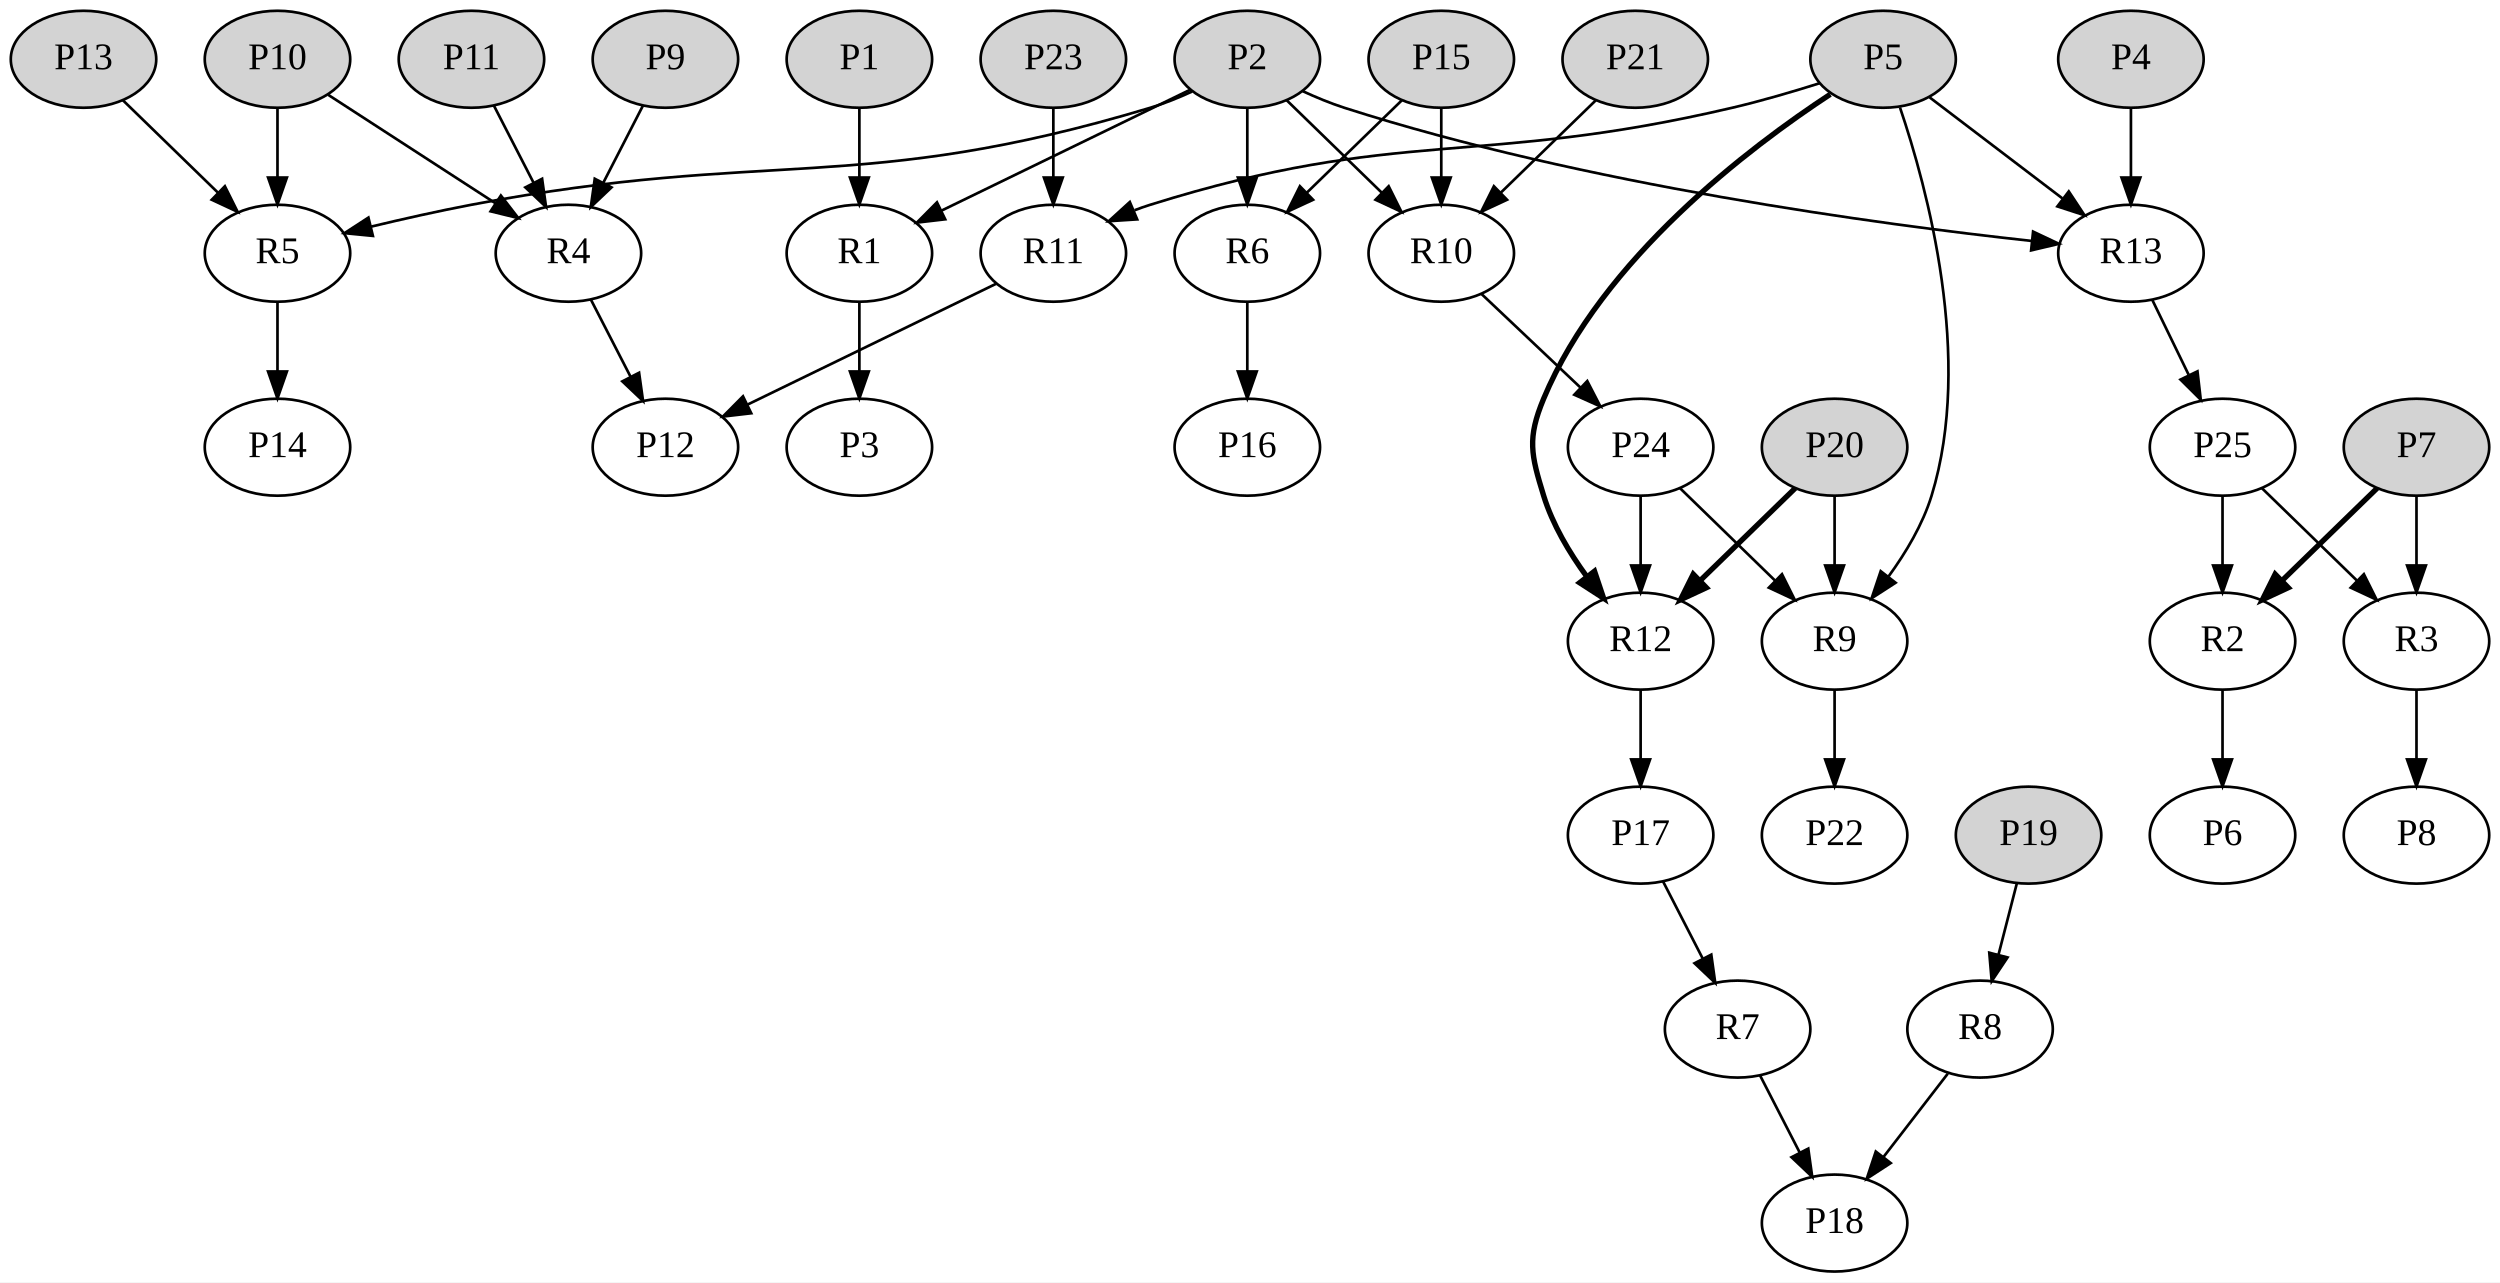
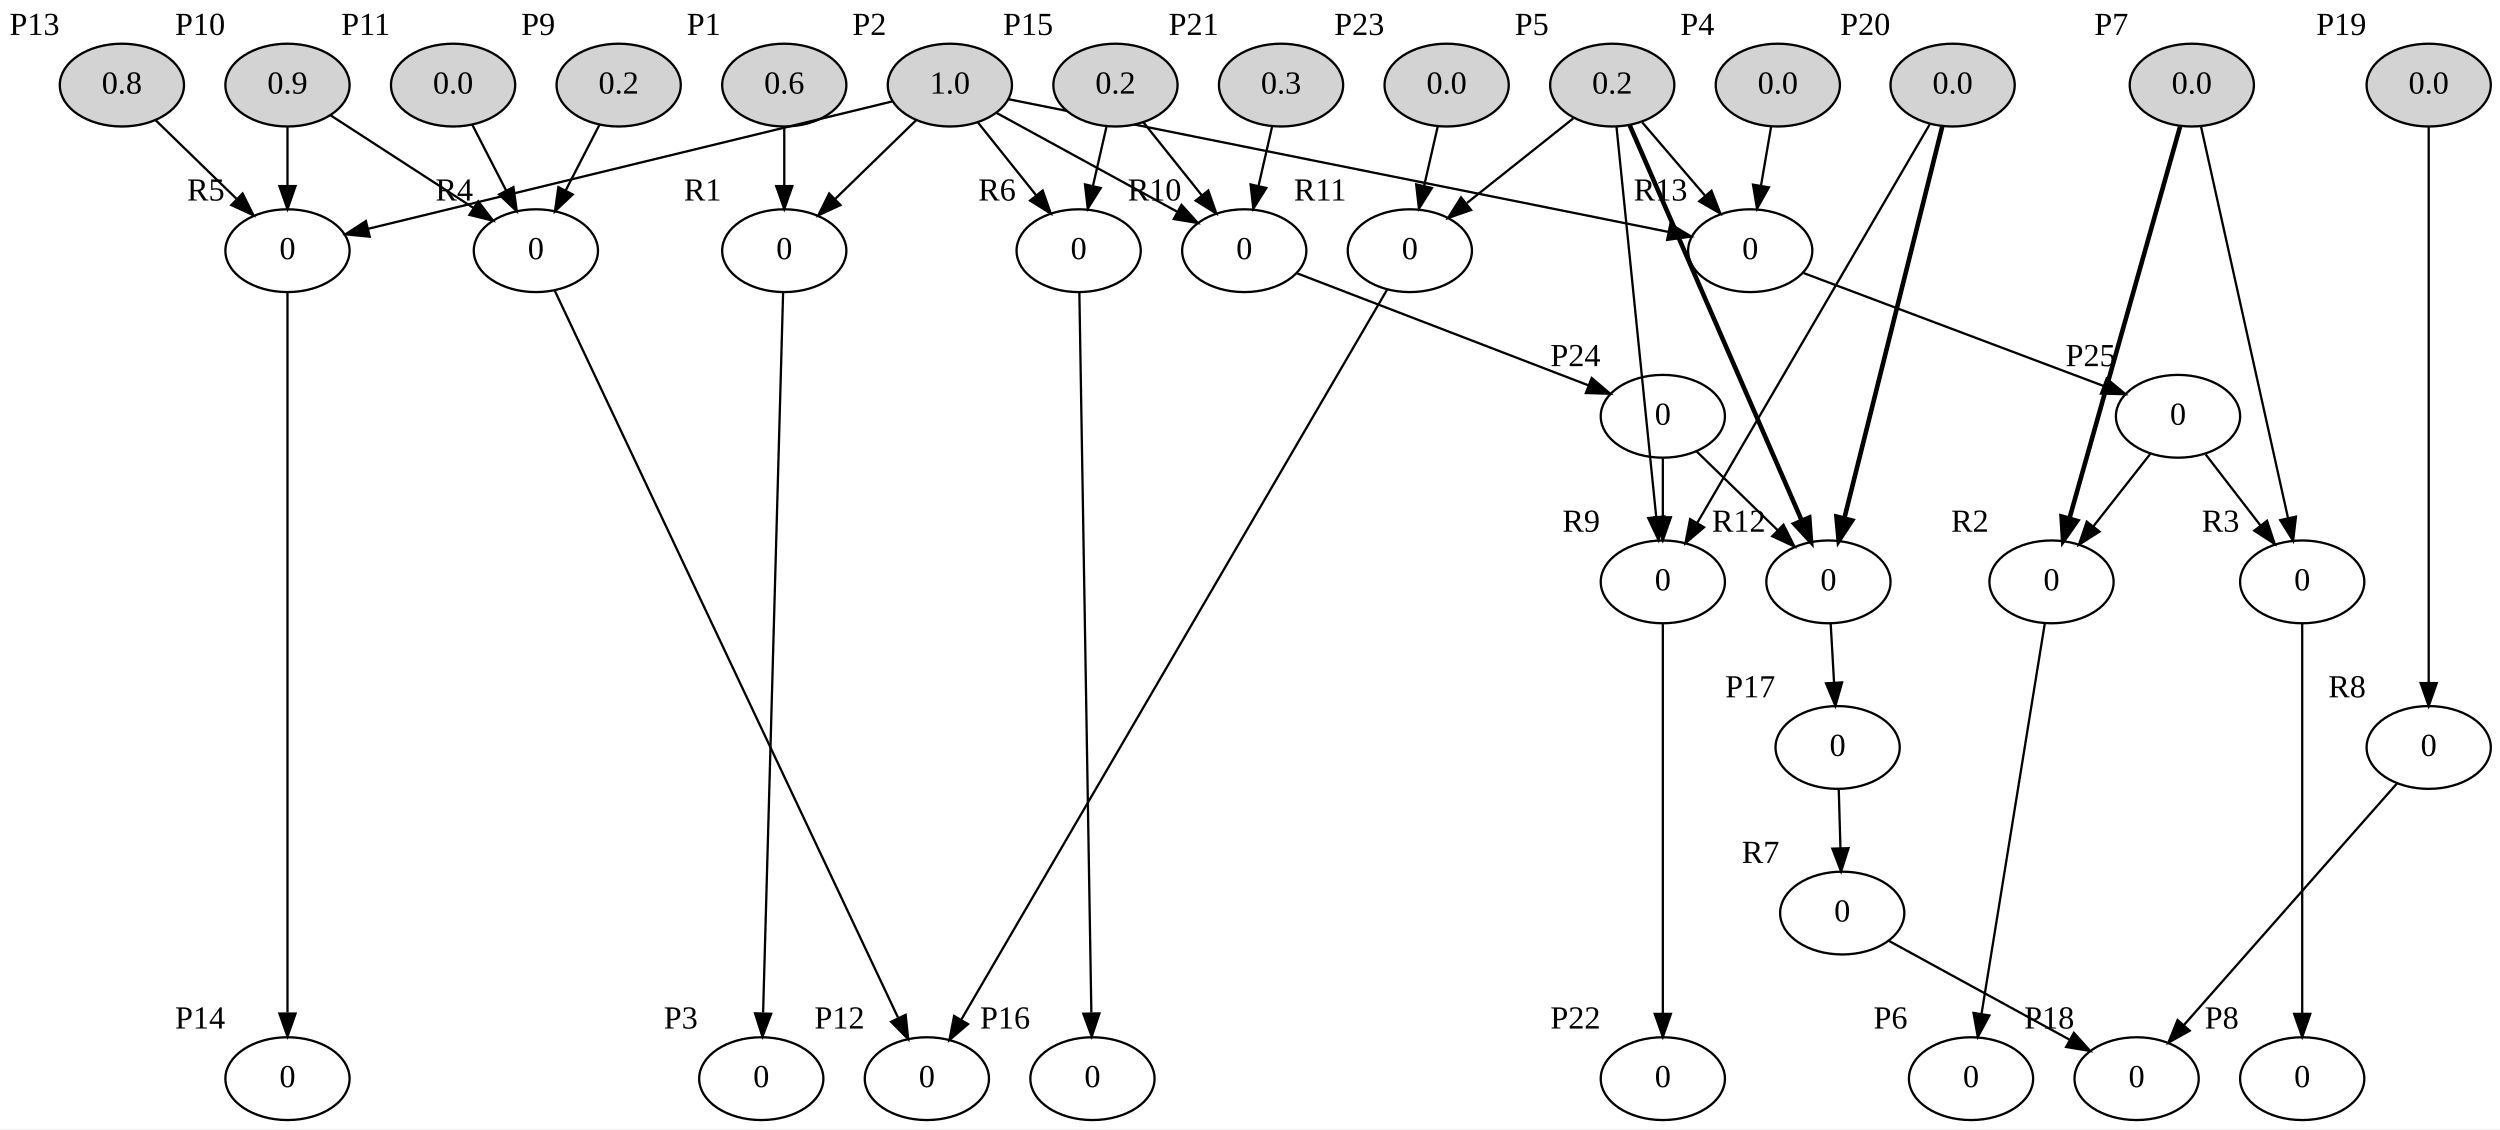
- <svg xmlns="http://www.w3.org/2000/svg" width="928pt" height="476pt" viewBox="0.00 0.00 928.00 476.00">
-   <g id="graph0" class="graph" transform="scale(1 1) rotate(0) translate(4 472)">
-     <polygon fill="white" stroke="transparent" points="-4,4 -4,-472 924,-472 924,4 -4,4" />
+ <svg xmlns="http://www.w3.org/2000/svg" width="1087pt" height="491pt" viewBox="0.00 0.00 1087.00 491.00">
+   <g id="graph0" class="graph" transform="scale(1 1) rotate(0) translate(4 487)">
+     <polygon fill="white" stroke="transparent" points="-4,4 -4,-487 1083,-487 1083,4 -4,4" />
    <g id="node1" class="node">
-       <ellipse fill="lightgray" stroke="black" cx="315" cy="-450" rx="27" ry="18" />
-       <text text-anchor="middle" x="315" y="-446.3" font-family="Times New Roman,serif" font-size="14.00">P1</text>
+       <ellipse fill="lightgray" stroke="black" cx="337" cy="-450" rx="27" ry="18" />
+       <text text-anchor="middle" x="337" y="-446.3" font-family="Times New Roman,serif" font-size="14.00">0.6</text>
+       <text text-anchor="middle" x="302" y="-471.8" font-family="Times New Roman,serif" font-size="14.00">P1</text>
    </g>
    <g id="node26" class="node">
-       <ellipse fill="none" stroke="black" cx="315" cy="-378" rx="27" ry="18" />
-       <text text-anchor="middle" x="315" y="-374.3" font-family="Times New Roman,serif" font-size="14.00">R1</text>
+       <ellipse fill="none" stroke="black" cx="337" cy="-378" rx="27" ry="18" />
+       <text text-anchor="middle" x="337" y="-374.3" font-family="Times New Roman,serif" font-size="14.00">0</text>
+       <text text-anchor="middle" x="301.5" y="-399.8" font-family="Times New Roman,serif" font-size="14.00">R1</text>
    </g>
    <g id="edge1" class="edge">
-       <path fill="none" stroke="black" d="M315,-431.7C315,-423.98 315,-414.71 315,-406.11" />
-       <polygon fill="black" stroke="black" points="318.5,-406.1 315,-396.1 311.5,-406.1 318.5,-406.1" />
+       <path fill="none" stroke="black" d="M337,-431.7C337,-423.98 337,-414.71 337,-406.11" />
+       <polygon fill="black" stroke="black" points="340.5,-406.1 337,-396.1 333.5,-406.1 340.5,-406.1" />
    </g>
    <g id="node2" class="node">
-       <ellipse fill="lightgray" stroke="black" cx="459" cy="-450" rx="27" ry="18" />
-       <text text-anchor="middle" x="459" y="-446.3" font-family="Times New Roman,serif" font-size="14.00">P2</text>
+       <ellipse fill="lightgray" stroke="black" cx="409" cy="-450" rx="27" ry="18" />
+       <text text-anchor="middle" x="409" y="-446.3" font-family="Times New Roman,serif" font-size="14.00">1.0</text>
+       <text text-anchor="middle" x="374" y="-471.8" font-family="Times New Roman,serif" font-size="14.00">P2</text>
    </g>
    <g id="edge3" class="edge">
-       <path fill="none" stroke="black" d="M437.75,-438.67C413.4,-426.83 373.28,-407.33 345.57,-393.86" />
-       <polygon fill="black" stroke="black" points="346.86,-390.6 336.33,-389.37 343.8,-396.89 346.86,-390.6" />
+       <path fill="none" stroke="black" d="M394.43,-434.83C384.25,-424.94 370.48,-411.55 358.97,-400.36" />
+       <polygon fill="black" stroke="black" points="361.41,-397.85 351.8,-393.38 356.53,-402.87 361.41,-397.85" />
    </g>
    <g id="node30" class="node">
-       <ellipse fill="none" stroke="black" cx="99" cy="-378" rx="27" ry="18" />
-       <text text-anchor="middle" x="99" y="-374.3" font-family="Times New Roman,serif" font-size="14.00">R5</text>
+       <ellipse fill="none" stroke="black" cx="121" cy="-378" rx="27" ry="18" />
+       <text text-anchor="middle" x="121" y="-374.3" font-family="Times New Roman,serif" font-size="14.00">0</text>
+       <text text-anchor="middle" x="85.5" y="-399.8" font-family="Times New Roman,serif" font-size="14.00">R5</text>
    </g>
    <g id="edge4" class="edge">
-       <path fill="none" stroke="black" d="M438.48,-438.02C433.52,-435.73 428.16,-433.55 423,-432 314.64,-399.48 282.17,-417.02 171,-396 158.8,-393.69 145.54,-390.7 133.77,-387.88" />
-       <polygon fill="black" stroke="black" points="134.42,-384.43 123.87,-385.46 132.76,-391.23 134.42,-384.43" />
+       <path fill="none" stroke="black" d="M383.95,-442.91C332.56,-430.42 215.14,-401.88 156.17,-387.55" />
+       <polygon fill="black" stroke="black" points="156.75,-384.09 146.2,-385.13 155.09,-390.89 156.75,-384.09" />
    </g>
    <g id="node31" class="node">
-       <ellipse fill="none" stroke="black" cx="459" cy="-378" rx="27" ry="18" />
-       <text text-anchor="middle" x="459" y="-374.3" font-family="Times New Roman,serif" font-size="14.00">R6</text>
+       <ellipse fill="none" stroke="black" cx="465" cy="-378" rx="27" ry="18" />
+       <text text-anchor="middle" x="465" y="-374.3" font-family="Times New Roman,serif" font-size="14.00">0</text>
+       <text text-anchor="middle" x="429.5" y="-399.8" font-family="Times New Roman,serif" font-size="14.00">R6</text>
    </g>
    <g id="edge5" class="edge">
-       <path fill="none" stroke="black" d="M459,-431.7C459,-423.98 459,-414.71 459,-406.11" />
-       <polygon fill="black" stroke="black" points="462.5,-406.1 459,-396.1 455.5,-406.1 462.5,-406.1" />
+       <path fill="none" stroke="black" d="M421.15,-433.81C428.56,-424.55 438.18,-412.52 446.52,-402.09" />
+       <polygon fill="black" stroke="black" points="449.36,-404.15 452.87,-394.16 443.89,-399.78 449.36,-404.15" />
    </g>
    <g id="node35" class="node">
-       <ellipse fill="none" stroke="black" cx="531" cy="-378" rx="27" ry="18" />
-       <text text-anchor="middle" x="531" y="-374.3" font-family="Times New Roman,serif" font-size="14.00">R10</text>
+       <ellipse fill="none" stroke="black" cx="537" cy="-378" rx="27" ry="18" />
+       <text text-anchor="middle" x="537" y="-374.3" font-family="Times New Roman,serif" font-size="14.00">0</text>
+       <text text-anchor="middle" x="498" y="-399.8" font-family="Times New Roman,serif" font-size="14.00">R10</text>
    </g>
    <g id="edge6" class="edge">
-       <path fill="none" stroke="black" d="M473.57,-434.83C483.75,-424.94 497.52,-411.55 509.03,-400.36" />
-       <polygon fill="black" stroke="black" points="511.47,-402.87 516.2,-393.38 506.59,-397.85 511.47,-402.87" />
+       <path fill="none" stroke="black" d="M429.28,-437.91C450.44,-426.34 483.81,-408.09 507.8,-394.97" />
+       <polygon fill="black" stroke="black" points="509.72,-397.91 516.81,-390.04 506.36,-391.77 509.72,-397.91" />
    </g>
    <g id="node38" class="node">
-       <ellipse fill="none" stroke="black" cx="787" cy="-378" rx="27" ry="18" />
-       <text text-anchor="middle" x="787" y="-374.3" font-family="Times New Roman,serif" font-size="14.00">R13</text>
+       <ellipse fill="none" stroke="black" cx="757" cy="-378" rx="27" ry="18" />
+       <text text-anchor="middle" x="757" y="-374.3" font-family="Times New Roman,serif" font-size="14.00">0</text>
+       <text text-anchor="middle" x="718" y="-399.8" font-family="Times New Roman,serif" font-size="14.00">R13</text>
    </g>
    <g id="edge7" class="edge">
-       <path fill="none" stroke="black" d="M479.56,-438.16C484.52,-435.87 489.87,-433.65 495,-432 584.19,-403.4 693.95,-388.69 750.09,-382.57" />
-       <polygon fill="black" stroke="black" points="750.68,-386.03 760.26,-381.49 749.95,-379.06 750.68,-386.03" />
+       <path fill="none" stroke="black" d="M434.59,-443.85C495.8,-431.54 650.81,-400.36 721.22,-386.2" />
+       <polygon fill="black" stroke="black" points="722.26,-389.56 731.37,-384.15 720.88,-382.7 722.26,-389.56" />
    </g>
    <g id="node3" class="node">
-       <ellipse fill="none" stroke="black" cx="315" cy="-306" rx="27" ry="18" />
-       <text text-anchor="middle" x="315" y="-302.3" font-family="Times New Roman,serif" font-size="14.00">P3</text>
+       <ellipse fill="none" stroke="black" cx="327" cy="-18" rx="27" ry="18" />
+       <text text-anchor="middle" x="327" y="-14.3" font-family="Times New Roman,serif" font-size="14.00">0</text>
+       <text text-anchor="middle" x="292" y="-39.8" font-family="Times New Roman,serif" font-size="14.00">P3</text>
    </g>
    <g id="node4" class="node">
-       <ellipse fill="lightgray" stroke="black" cx="787" cy="-450" rx="27" ry="18" />
-       <text text-anchor="middle" x="787" y="-446.3" font-family="Times New Roman,serif" font-size="14.00">P4</text>
+       <ellipse fill="lightgray" stroke="black" cx="769" cy="-450" rx="27" ry="18" />
+       <text text-anchor="middle" x="769" y="-446.3" font-family="Times New Roman,serif" font-size="14.00">0.0</text>
+       <text text-anchor="middle" x="734" y="-471.8" font-family="Times New Roman,serif" font-size="14.00">P4</text>
    </g>
    <g id="edge43" class="edge">
-       <path fill="none" stroke="black" d="M787,-431.7C787,-423.98 787,-414.71 787,-406.11" />
-       <polygon fill="black" stroke="black" points="790.5,-406.1 787,-396.1 783.5,-406.1 790.5,-406.1" />
+       <path fill="none" stroke="black" d="M766.1,-432.05C764.77,-424.35 763.18,-415.03 761.69,-406.36" />
+       <polygon fill="black" stroke="black" points="765.1,-405.54 759.96,-396.28 758.2,-406.72 765.1,-405.54" />
    </g>
    <g id="node5" class="node">
-       <ellipse fill="lightgray" stroke="black" cx="695" cy="-450" rx="27" ry="18" />
-       <text text-anchor="middle" x="695" y="-446.3" font-family="Times New Roman,serif" font-size="14.00">P5</text>
+       <ellipse fill="lightgray" stroke="black" cx="697" cy="-450" rx="27" ry="18" />
+       <text text-anchor="middle" x="697" y="-446.3" font-family="Times New Roman,serif" font-size="14.00">0.2</text>
+       <text text-anchor="middle" x="662" y="-471.8" font-family="Times New Roman,serif" font-size="14.00">P5</text>
    </g>
    <g id="node34" class="node">
-       <ellipse fill="none" stroke="black" cx="677" cy="-234" rx="27" ry="18" />
-       <text text-anchor="middle" x="677" y="-230.3" font-family="Times New Roman,serif" font-size="14.00">R9</text>
+       <ellipse fill="none" stroke="black" cx="719" cy="-234" rx="27" ry="18" />
+       <text text-anchor="middle" x="719" y="-230.3" font-family="Times New Roman,serif" font-size="14.00">0</text>
+       <text text-anchor="middle" x="683.5" y="-255.8" font-family="Times New Roman,serif" font-size="14.00">R9</text>
    </g>
    <g id="edge28" class="edge">
-       <path fill="none" stroke="black" d="M701.26,-432.13C711.37,-402.35 728.62,-338.81 713,-288 709.71,-277.31 703.46,-266.85 697.07,-258.08" />
-       <polygon fill="black" stroke="black" points="699.65,-255.69 690.75,-249.93 694.12,-259.98 699.65,-255.69" />
+       <path fill="none" stroke="black" d="M698.84,-431.96C702.67,-394.31 711.55,-307.19 716.14,-262.12" />
+       <polygon fill="black" stroke="black" points="719.62,-262.45 717.15,-252.15 712.66,-261.74 719.62,-262.45" />
    </g>
    <g id="node36" class="node">
-       <ellipse fill="none" stroke="black" cx="387" cy="-378" rx="27" ry="18" />
-       <text text-anchor="middle" x="387" y="-374.3" font-family="Times New Roman,serif" font-size="14.00">R11</text>
+       <ellipse fill="none" stroke="black" cx="609" cy="-378" rx="27" ry="18" />
+       <text text-anchor="middle" x="609" y="-374.3" font-family="Times New Roman,serif" font-size="14.00">0</text>
+       <text text-anchor="middle" x="570" y="-399.8" font-family="Times New Roman,serif" font-size="14.00">R11</text>
    </g>
    <g id="edge29" class="edge">
-       <path fill="none" stroke="black" d="M671.48,-441.12C661.54,-437.98 649.78,-434.52 639,-432 544.24,-409.82 515.89,-425.06 423,-396 421.07,-395.4 419.11,-394.71 417.16,-393.96" />
-       <polygon fill="black" stroke="black" points="418.12,-390.57 407.55,-389.89 415.39,-397.02 418.12,-390.57" />
+       <path fill="none" stroke="black" d="M680.03,-435.5C666.92,-425.08 648.59,-410.49 633.83,-398.75" />
+       <polygon fill="black" stroke="black" points="635.62,-395.7 625.62,-392.22 631.26,-401.18 635.62,-395.7" />
    </g>
    <g id="node37" class="node">
-       <ellipse fill="none" stroke="black" cx="605" cy="-234" rx="27" ry="18" />
-       <text text-anchor="middle" x="605" y="-230.3" font-family="Times New Roman,serif" font-size="14.00">R12</text>
+       <ellipse fill="none" stroke="black" cx="791" cy="-234" rx="27" ry="18" />
+       <text text-anchor="middle" x="791" y="-230.3" font-family="Times New Roman,serif" font-size="14.00">0</text>
+       <text text-anchor="middle" x="752" y="-255.8" font-family="Times New Roman,serif" font-size="14.00">R12</text>
    </g>
    <g id="edge30" class="edge">
-       <path fill="none" stroke="black" stroke-width="2" d="M675.4,-437C645.75,-417.56 590.68,-376.05 569,-324 562.85,-309.23 564.3,-303.29 569,-288 572.29,-277.31 578.54,-266.85 584.93,-258.08" />
-       <polygon fill="black" stroke="black" stroke-width="2" points="587.88,-259.98 591.25,-249.93 582.35,-255.69 587.88,-259.98" />
+       <path fill="none" stroke="black" stroke-width="2" d="M704.53,-432.69C720.9,-395.09 759.78,-305.73 779.34,-260.79" />
+       <polygon fill="black" stroke="black" stroke-width="2" points="782.65,-261.96 783.43,-251.39 776.23,-259.17 782.65,-261.96" />
    </g>
    <g id="edge31" class="edge">
-       <path fill="none" stroke="black" d="M712.3,-435.83C726.18,-425.27 745.86,-410.3 761.54,-398.37" />
-       <polygon fill="black" stroke="black" points="763.93,-400.95 769.77,-392.11 759.7,-395.38 763.93,-400.95" />
+       <path fill="none" stroke="black" d="M710.02,-433.81C718.04,-424.45 728.47,-412.28 737.47,-401.79" />
+       <polygon fill="black" stroke="black" points="740.16,-404.03 744.01,-394.16 734.84,-399.47 740.16,-404.03" />
    </g>
    <g id="node6" class="node">
-       <ellipse fill="none" stroke="black" cx="821" cy="-162" rx="27" ry="18" />
-       <text text-anchor="middle" x="821" y="-158.3" font-family="Times New Roman,serif" font-size="14.00">P6</text>
+       <ellipse fill="none" stroke="black" cx="853" cy="-18" rx="27" ry="18" />
+       <text text-anchor="middle" x="853" y="-14.3" font-family="Times New Roman,serif" font-size="14.00">0</text>
+       <text text-anchor="middle" x="818" y="-39.8" font-family="Times New Roman,serif" font-size="14.00">P6</text>
    </g>
    <g id="node7" class="node">
-       <ellipse fill="lightgray" stroke="black" cx="893" cy="-306" rx="27" ry="18" />
-       <text text-anchor="middle" x="893" y="-302.3" font-family="Times New Roman,serif" font-size="14.00">P7</text>
+       <ellipse fill="lightgray" stroke="black" cx="949" cy="-450" rx="27" ry="18" />
+       <text text-anchor="middle" x="949" y="-446.3" font-family="Times New Roman,serif" font-size="14.00">0.0</text>
+       <text text-anchor="middle" x="914" y="-471.8" font-family="Times New Roman,serif" font-size="14.00">P7</text>
    </g>
    <g id="node27" class="node">
-       <ellipse fill="none" stroke="black" cx="821" cy="-234" rx="27" ry="18" />
-       <text text-anchor="middle" x="821" y="-230.3" font-family="Times New Roman,serif" font-size="14.00">R2</text>
+       <ellipse fill="none" stroke="black" cx="888" cy="-234" rx="27" ry="18" />
+       <text text-anchor="middle" x="888" y="-230.3" font-family="Times New Roman,serif" font-size="14.00">0</text>
+       <text text-anchor="middle" x="852.5" y="-255.8" font-family="Times New Roman,serif" font-size="14.00">R2</text>
    </g>
    <g id="edge11" class="edge">
-       <path fill="none" stroke="black" stroke-width="2" d="M878.43,-290.83C868.25,-280.94 854.48,-267.55 842.97,-256.36" />
-       <polygon fill="black" stroke="black" stroke-width="2" points="845.41,-253.85 835.8,-249.38 840.53,-258.87 845.41,-253.85" />
+       <path fill="none" stroke="black" stroke-width="2" d="M943.9,-431.96C933.22,-394.14 908.44,-306.38 895.77,-261.5" />
+       <polygon fill="black" stroke="black" stroke-width="2" points="899.12,-260.51 893.04,-251.84 892.39,-262.42 899.12,-260.51" />
    </g>
    <g id="node28" class="node">
-       <ellipse fill="none" stroke="black" cx="893" cy="-234" rx="27" ry="18" />
-       <text text-anchor="middle" x="893" y="-230.3" font-family="Times New Roman,serif" font-size="14.00">R3</text>
+       <ellipse fill="none" stroke="black" cx="997" cy="-234" rx="27" ry="18" />
+       <text text-anchor="middle" x="997" y="-230.3" font-family="Times New Roman,serif" font-size="14.00">0</text>
+       <text text-anchor="middle" x="961.5" y="-255.8" font-family="Times New Roman,serif" font-size="14.00">R3</text>
    </g>
    <g id="edge12" class="edge">
-       <path fill="none" stroke="black" d="M893,-287.7C893,-279.98 893,-270.71 893,-262.11" />
-       <polygon fill="black" stroke="black" points="896.5,-262.1 893,-252.1 889.5,-262.1 896.5,-262.1" />
+       <path fill="none" stroke="black" d="M953.01,-431.96C961.4,-394.22 980.83,-306.75 990.82,-261.79" />
+       <polygon fill="black" stroke="black" points="994.28,-262.36 993.04,-251.84 987.45,-260.84 994.28,-262.36" />
    </g>
    <g id="node8" class="node">
-       <ellipse fill="none" stroke="black" cx="893" cy="-162" rx="27" ry="18" />
-       <text text-anchor="middle" x="893" y="-158.3" font-family="Times New Roman,serif" font-size="14.00">P8</text>
+       <ellipse fill="none" stroke="black" cx="997" cy="-18" rx="27" ry="18" />
+       <text text-anchor="middle" x="997" y="-14.3" font-family="Times New Roman,serif" font-size="14.00">0</text>
+       <text text-anchor="middle" x="962" y="-39.8" font-family="Times New Roman,serif" font-size="14.00">P8</text>
    </g>
    <g id="node9" class="node">
-       <ellipse fill="lightgray" stroke="black" cx="243" cy="-450" rx="27" ry="18" />
-       <text text-anchor="middle" x="243" y="-446.3" font-family="Times New Roman,serif" font-size="14.00">P9</text>
+       <ellipse fill="lightgray" stroke="black" cx="265" cy="-450" rx="27" ry="18" />
+       <text text-anchor="middle" x="265" y="-446.3" font-family="Times New Roman,serif" font-size="14.00">0.2</text>
+       <text text-anchor="middle" x="230" y="-471.8" font-family="Times New Roman,serif" font-size="14.00">P9</text>
    </g>
    <g id="node29" class="node">
-       <ellipse fill="none" stroke="black" cx="207" cy="-378" rx="27" ry="18" />
-       <text text-anchor="middle" x="207" y="-374.3" font-family="Times New Roman,serif" font-size="14.00">R4</text>
+       <ellipse fill="none" stroke="black" cx="229" cy="-378" rx="27" ry="18" />
+       <text text-anchor="middle" x="229" y="-374.3" font-family="Times New Roman,serif" font-size="14.00">0</text>
+       <text text-anchor="middle" x="193.5" y="-399.8" font-family="Times New Roman,serif" font-size="14.00">R4</text>
    </g>
    <g id="edge18" class="edge">
-       <path fill="none" stroke="black" d="M234.65,-432.76C230.29,-424.28 224.85,-413.71 219.96,-404.2" />
-       <polygon fill="black" stroke="black" points="222.99,-402.44 215.3,-395.15 216.77,-405.64 222.99,-402.44" />
+       <path fill="none" stroke="black" d="M256.65,-432.76C252.29,-424.28 246.85,-413.71 241.96,-404.2" />
+       <polygon fill="black" stroke="black" points="244.99,-402.44 237.3,-395.15 238.77,-405.64 244.99,-402.44" />
    </g>
    <g id="node10" class="node">
-       <ellipse fill="lightgray" stroke="black" cx="99" cy="-450" rx="27" ry="18" />
-       <text text-anchor="middle" x="99" y="-446.3" font-family="Times New Roman,serif" font-size="14.00">P10</text>
+       <ellipse fill="lightgray" stroke="black" cx="121" cy="-450" rx="27" ry="18" />
+       <text text-anchor="middle" x="121" y="-446.3" font-family="Times New Roman,serif" font-size="14.00">0.9</text>
+       <text text-anchor="middle" x="83" y="-471.8" font-family="Times New Roman,serif" font-size="14.00">P10</text>
    </g>
    <g id="edge14" class="edge">
-       <path fill="none" stroke="black" d="M117.81,-436.81C135,-425.67 160.62,-409.06 179.99,-396.5" />
-       <polygon fill="black" stroke="black" points="181.92,-399.43 188.4,-391.05 178.11,-393.56 181.92,-399.43" />
+       <path fill="none" stroke="black" d="M139.81,-436.81C157,-425.67 182.62,-409.06 201.99,-396.5" />
+       <polygon fill="black" stroke="black" points="203.92,-399.43 210.4,-391.05 200.11,-393.56 203.92,-399.43" />
    </g>
    <g id="edge15" class="edge">
-       <path fill="none" stroke="black" d="M99,-431.7C99,-423.98 99,-414.71 99,-406.11" />
-       <polygon fill="black" stroke="black" points="102.5,-406.1 99,-396.1 95.5,-406.1 102.5,-406.1" />
+       <path fill="none" stroke="black" d="M121,-431.7C121,-423.98 121,-414.71 121,-406.11" />
+       <polygon fill="black" stroke="black" points="124.5,-406.1 121,-396.1 117.5,-406.1 124.5,-406.1" />
    </g>
    <g id="node11" class="node">
-       <ellipse fill="lightgray" stroke="black" cx="171" cy="-450" rx="27" ry="18" />
-       <text text-anchor="middle" x="171" y="-446.3" font-family="Times New Roman,serif" font-size="14.00">P11</text>
+       <ellipse fill="lightgray" stroke="black" cx="193" cy="-450" rx="27" ry="18" />
+       <text text-anchor="middle" x="193" y="-446.3" font-family="Times New Roman,serif" font-size="14.00">0.0</text>
+       <text text-anchor="middle" x="155" y="-471.8" font-family="Times New Roman,serif" font-size="14.00">P11</text>
    </g>
    <g id="edge17" class="edge">
-       <path fill="none" stroke="black" d="M179.35,-432.76C183.71,-424.28 189.15,-413.71 194.04,-404.2" />
-       <polygon fill="black" stroke="black" points="197.23,-405.64 198.7,-395.15 191.01,-402.44 197.23,-405.64" />
+       <path fill="none" stroke="black" d="M201.35,-432.76C205.71,-424.28 211.15,-413.71 216.04,-404.2" />
+       <polygon fill="black" stroke="black" points="219.23,-405.64 220.7,-395.15 213.01,-402.44 219.23,-405.64" />
    </g>
    <g id="node12" class="node">
-       <ellipse fill="none" stroke="black" cx="243" cy="-306" rx="27" ry="18" />
-       <text text-anchor="middle" x="243" y="-302.3" font-family="Times New Roman,serif" font-size="14.00">P12</text>
+       <ellipse fill="none" stroke="black" cx="399" cy="-18" rx="27" ry="18" />
+       <text text-anchor="middle" x="399" y="-14.3" font-family="Times New Roman,serif" font-size="14.00">0</text>
+       <text text-anchor="middle" x="361" y="-39.8" font-family="Times New Roman,serif" font-size="14.00">P12</text>
    </g>
    <g id="node13" class="node">
-       <ellipse fill="lightgray" stroke="black" cx="27" cy="-450" rx="27" ry="18" />
-       <text text-anchor="middle" x="27" y="-446.3" font-family="Times New Roman,serif" font-size="14.00">P13</text>
+       <ellipse fill="lightgray" stroke="black" cx="49" cy="-450" rx="27" ry="18" />
+       <text text-anchor="middle" x="49" y="-446.3" font-family="Times New Roman,serif" font-size="14.00">0.8</text>
+       <text text-anchor="middle" x="11" y="-471.8" font-family="Times New Roman,serif" font-size="14.00">P13</text>
    </g>
    <g id="edge19" class="edge">
-       <path fill="none" stroke="black" d="M41.57,-434.83C51.75,-424.94 65.52,-411.55 77.03,-400.36" />
-       <polygon fill="black" stroke="black" points="79.47,-402.87 84.2,-393.38 74.59,-397.85 79.47,-402.87" />
+       <path fill="none" stroke="black" d="M63.57,-434.83C73.75,-424.94 87.52,-411.55 99.03,-400.36" />
+       <polygon fill="black" stroke="black" points="101.47,-402.87 106.2,-393.38 96.59,-397.85 101.47,-402.87" />
    </g>
    <g id="node14" class="node">
-       <ellipse fill="none" stroke="black" cx="99" cy="-306" rx="27" ry="18" />
-       <text text-anchor="middle" x="99" y="-302.3" font-family="Times New Roman,serif" font-size="14.00">P14</text>
+       <ellipse fill="none" stroke="black" cx="121" cy="-18" rx="27" ry="18" />
+       <text text-anchor="middle" x="121" y="-14.3" font-family="Times New Roman,serif" font-size="14.00">0</text>
+       <text text-anchor="middle" x="83" y="-39.8" font-family="Times New Roman,serif" font-size="14.00">P14</text>
    </g>
    <g id="node15" class="node">
-       <ellipse fill="lightgray" stroke="black" cx="531" cy="-450" rx="27" ry="18" />
-       <text text-anchor="middle" x="531" y="-446.3" font-family="Times New Roman,serif" font-size="14.00">P15</text>
+       <ellipse fill="lightgray" stroke="black" cx="481" cy="-450" rx="27" ry="18" />
+       <text text-anchor="middle" x="481" y="-446.3" font-family="Times New Roman,serif" font-size="14.00">0.2</text>
+       <text text-anchor="middle" x="443" y="-471.8" font-family="Times New Roman,serif" font-size="14.00">P15</text>
    </g>
    <g id="edge22" class="edge">
-       <path fill="none" stroke="black" d="M516.43,-434.83C506.25,-424.94 492.48,-411.55 480.97,-400.36" />
-       <polygon fill="black" stroke="black" points="483.41,-397.85 473.8,-393.38 478.53,-402.87 483.41,-397.85" />
+       <path fill="none" stroke="black" d="M477.13,-432.05C475.35,-424.26 473.19,-414.82 471.19,-406.08" />
+       <polygon fill="black" stroke="black" points="474.59,-405.24 468.95,-396.28 467.76,-406.8 474.59,-405.24" />
    </g>
    <g id="edge23" class="edge">
-       <path fill="none" stroke="black" d="M531,-431.7C531,-423.98 531,-414.71 531,-406.11" />
-       <polygon fill="black" stroke="black" points="534.5,-406.1 531,-396.1 527.5,-406.1 534.5,-406.1" />
+       <path fill="none" stroke="black" d="M493.15,-433.81C500.56,-424.55 510.18,-412.52 518.52,-402.09" />
+       <polygon fill="black" stroke="black" points="521.36,-404.15 524.87,-394.16 515.89,-399.78 521.36,-404.15" />
    </g>
    <g id="node16" class="node">
-       <ellipse fill="none" stroke="black" cx="459" cy="-306" rx="27" ry="18" />
-       <text text-anchor="middle" x="459" y="-302.3" font-family="Times New Roman,serif" font-size="14.00">P16</text>
+       <ellipse fill="none" stroke="black" cx="471" cy="-18" rx="27" ry="18" />
+       <text text-anchor="middle" x="471" y="-14.3" font-family="Times New Roman,serif" font-size="14.00">0</text>
+       <text text-anchor="middle" x="433" y="-39.8" font-family="Times New Roman,serif" font-size="14.00">P16</text>
    </g>
    <g id="node17" class="node">
-       <ellipse fill="none" stroke="black" cx="605" cy="-162" rx="27" ry="18" />
-       <text text-anchor="middle" x="605" y="-158.3" font-family="Times New Roman,serif" font-size="14.00">P17</text>
+       <ellipse fill="none" stroke="black" cx="795" cy="-162" rx="27" ry="18" />
+       <text text-anchor="middle" x="795" y="-158.3" font-family="Times New Roman,serif" font-size="14.00">0</text>
+       <text text-anchor="middle" x="757" y="-183.8" font-family="Times New Roman,serif" font-size="14.00">P17</text>
    </g>
    <g id="node32" class="node">
-       <ellipse fill="none" stroke="black" cx="641" cy="-90" rx="27" ry="18" />
-       <text text-anchor="middle" x="641" y="-86.3" font-family="Times New Roman,serif" font-size="14.00">R7</text>
+       <ellipse fill="none" stroke="black" cx="797" cy="-90" rx="27" ry="18" />
+       <text text-anchor="middle" x="797" y="-86.3" font-family="Times New Roman,serif" font-size="14.00">0</text>
+       <text text-anchor="middle" x="761.5" y="-111.8" font-family="Times New Roman,serif" font-size="14.00">R7</text>
    </g>
    <g id="edge24" class="edge">
-       <path fill="none" stroke="black" d="M613.35,-144.76C617.71,-136.28 623.15,-125.71 628.04,-116.2" />
-       <polygon fill="black" stroke="black" points="631.23,-117.64 632.7,-107.15 625.01,-114.44 631.23,-117.64" />
+       <path fill="none" stroke="black" d="M795.49,-143.7C795.71,-135.98 795.98,-126.71 796.23,-118.11" />
+       <polygon fill="black" stroke="black" points="799.72,-118.2 796.51,-108.1 792.73,-118 799.72,-118.2" />
    </g>
    <g id="node18" class="node">
-       <ellipse fill="none" stroke="black" cx="677" cy="-18" rx="27" ry="18" />
-       <text text-anchor="middle" x="677" y="-14.3" font-family="Times New Roman,serif" font-size="14.00">P18</text>
+       <ellipse fill="none" stroke="black" cx="925" cy="-18" rx="27" ry="18" />
+       <text text-anchor="middle" x="925" y="-14.3" font-family="Times New Roman,serif" font-size="14.00">0</text>
+       <text text-anchor="middle" x="887" y="-39.8" font-family="Times New Roman,serif" font-size="14.00">P18</text>
    </g>
    <g id="node19" class="node">
-       <ellipse fill="lightgray" stroke="black" cx="749" cy="-162" rx="27" ry="18" />
-       <text text-anchor="middle" x="749" y="-158.3" font-family="Times New Roman,serif" font-size="14.00">P19</text>
+       <ellipse fill="lightgray" stroke="black" cx="1052" cy="-450" rx="27" ry="18" />
+       <text text-anchor="middle" x="1052" y="-446.3" font-family="Times New Roman,serif" font-size="14.00">0.0</text>
+       <text text-anchor="middle" x="1014" y="-471.8" font-family="Times New Roman,serif" font-size="14.00">P19</text>
    </g>
    <g id="node33" class="node">
-       <ellipse fill="none" stroke="black" cx="731" cy="-90" rx="27" ry="18" />
-       <text text-anchor="middle" x="731" y="-86.3" font-family="Times New Roman,serif" font-size="14.00">R8</text>
+       <ellipse fill="none" stroke="black" cx="1052" cy="-162" rx="27" ry="18" />
+       <text text-anchor="middle" x="1052" y="-158.3" font-family="Times New Roman,serif" font-size="14.00">0</text>
+       <text text-anchor="middle" x="1016.5" y="-183.8" font-family="Times New Roman,serif" font-size="14.00">R8</text>
    </g>
    <g id="edge26" class="edge">
-       <path fill="none" stroke="black" d="M744.64,-144.05C742.61,-136.14 740.14,-126.54 737.86,-117.69" />
-       <polygon fill="black" stroke="black" points="741.2,-116.6 735.32,-107.79 734.42,-118.35 741.2,-116.6" />
+       <path fill="none" stroke="black" d="M1052,-431.98C1052,-383.29 1052,-248.8 1052,-190.06" />
+       <polygon fill="black" stroke="black" points="1055.5,-190.01 1052,-180.01 1048.5,-190.01 1055.5,-190.01" />
    </g>
    <g id="node20" class="node">
-       <ellipse fill="lightgray" stroke="black" cx="677" cy="-306" rx="27" ry="18" />
-       <text text-anchor="middle" x="677" y="-302.3" font-family="Times New Roman,serif" font-size="14.00">P20</text>
+       <ellipse fill="lightgray" stroke="black" cx="845" cy="-450" rx="27" ry="18" />
+       <text text-anchor="middle" x="845" y="-446.3" font-family="Times New Roman,serif" font-size="14.00">0.0</text>
+       <text text-anchor="middle" x="807" y="-471.8" font-family="Times New Roman,serif" font-size="14.00">P20</text>
    </g>
    <g id="edge35" class="edge">
-       <path fill="none" stroke="black" d="M677,-287.7C677,-279.98 677,-270.71 677,-262.11" />
-       <polygon fill="black" stroke="black" points="680.5,-262.1 677,-252.1 673.5,-262.1 680.5,-262.1" />
+       <path fill="none" stroke="black" d="M835.11,-433.05C813.12,-395.35 760.06,-304.38 733.98,-259.67" />
+       <polygon fill="black" stroke="black" points="736.9,-257.74 728.84,-250.87 730.86,-261.27 736.9,-257.74" />
    </g>
    <g id="edge36" class="edge">
-       <path fill="none" stroke="black" stroke-width="2" d="M662.43,-290.83C652.25,-280.94 638.48,-267.55 626.97,-256.36" />
-       <polygon fill="black" stroke="black" stroke-width="2" points="629.41,-253.85 619.8,-249.38 624.53,-258.87 629.41,-253.85" />
+       <path fill="none" stroke="black" stroke-width="2" d="M840.49,-431.96C831.06,-394.22 809.19,-306.75 797.95,-261.79" />
+       <polygon fill="black" stroke="black" stroke-width="2" points="801.28,-260.69 795.46,-251.84 794.49,-262.39 801.28,-260.69" />
    </g>
    <g id="node21" class="node">
-       <ellipse fill="lightgray" stroke="black" cx="603" cy="-450" rx="27" ry="18" />
-       <text text-anchor="middle" x="603" y="-446.3" font-family="Times New Roman,serif" font-size="14.00">P21</text>
+       <ellipse fill="lightgray" stroke="black" cx="553" cy="-450" rx="27" ry="18" />
+       <text text-anchor="middle" x="553" y="-446.3" font-family="Times New Roman,serif" font-size="14.00">0.3</text>
+       <text text-anchor="middle" x="515" y="-471.8" font-family="Times New Roman,serif" font-size="14.00">P21</text>
    </g>
    <g id="edge37" class="edge">
-       <path fill="none" stroke="black" d="M588.43,-434.83C578.25,-424.94 564.48,-411.55 552.97,-400.36" />
-       <polygon fill="black" stroke="black" points="555.41,-397.85 545.8,-393.38 550.53,-402.87 555.41,-397.85" />
+       <path fill="none" stroke="black" d="M549.13,-432.05C547.35,-424.26 545.19,-414.82 543.19,-406.08" />
+       <polygon fill="black" stroke="black" points="546.59,-405.24 540.95,-396.28 539.76,-406.8 546.59,-405.24" />
    </g>
    <g id="node22" class="node">
-       <ellipse fill="none" stroke="black" cx="677" cy="-162" rx="27" ry="18" />
-       <text text-anchor="middle" x="677" y="-158.3" font-family="Times New Roman,serif" font-size="14.00">P22</text>
+       <ellipse fill="none" stroke="black" cx="719" cy="-18" rx="27" ry="18" />
+       <text text-anchor="middle" x="719" y="-14.3" font-family="Times New Roman,serif" font-size="14.00">0</text>
+       <text text-anchor="middle" x="681" y="-39.8" font-family="Times New Roman,serif" font-size="14.00">P22</text>
    </g>
    <g id="node23" class="node">
-       <ellipse fill="lightgray" stroke="black" cx="387" cy="-450" rx="27" ry="18" />
-       <text text-anchor="middle" x="387" y="-446.3" font-family="Times New Roman,serif" font-size="14.00">P23</text>
+       <ellipse fill="lightgray" stroke="black" cx="625" cy="-450" rx="27" ry="18" />
+       <text text-anchor="middle" x="625" y="-446.3" font-family="Times New Roman,serif" font-size="14.00">0.0</text>
+       <text text-anchor="middle" x="587" y="-471.8" font-family="Times New Roman,serif" font-size="14.00">P23</text>
    </g>
    <g id="edge40" class="edge">
-       <path fill="none" stroke="black" d="M387,-431.7C387,-423.98 387,-414.71 387,-406.11" />
-       <polygon fill="black" stroke="black" points="390.5,-406.1 387,-396.1 383.5,-406.1 390.5,-406.1" />
+       <path fill="none" stroke="black" d="M621.13,-432.05C619.35,-424.26 617.19,-414.82 615.19,-406.08" />
+       <polygon fill="black" stroke="black" points="618.59,-405.24 612.95,-396.28 611.76,-406.8 618.59,-405.24" />
    </g>
    <g id="node24" class="node">
-       <ellipse fill="none" stroke="black" cx="605" cy="-306" rx="27" ry="18" />
-       <text text-anchor="middle" x="605" y="-302.3" font-family="Times New Roman,serif" font-size="14.00">P24</text>
+       <ellipse fill="none" stroke="black" cx="719" cy="-306" rx="27" ry="18" />
+       <text text-anchor="middle" x="719" y="-302.3" font-family="Times New Roman,serif" font-size="14.00">0</text>
+       <text text-anchor="middle" x="681" y="-327.8" font-family="Times New Roman,serif" font-size="14.00">P24</text>
    </g>
    <g id="edge33" class="edge">
-       <path fill="none" stroke="black" d="M619.57,-290.83C629.75,-280.94 643.52,-267.55 655.03,-256.36" />
-       <polygon fill="black" stroke="black" points="657.47,-258.87 662.2,-249.38 652.59,-253.85 657.47,-258.87" />
+       <path fill="none" stroke="black" d="M719,-287.7C719,-279.98 719,-270.71 719,-262.11" />
+       <polygon fill="black" stroke="black" points="722.5,-262.1 719,-252.1 715.5,-262.1 722.5,-262.1" />
    </g>
    <g id="edge34" class="edge">
-       <path fill="none" stroke="black" d="M605,-287.7C605,-279.98 605,-270.71 605,-262.11" />
-       <polygon fill="black" stroke="black" points="608.5,-262.1 605,-252.1 601.5,-262.1 608.5,-262.1" />
+       <path fill="none" stroke="black" d="M733.57,-290.83C743.75,-280.94 757.52,-267.55 769.03,-256.36" />
+       <polygon fill="black" stroke="black" points="771.47,-258.87 776.2,-249.38 766.59,-253.85 771.47,-258.87" />
    </g>
    <g id="node25" class="node">
-       <ellipse fill="none" stroke="black" cx="821" cy="-306" rx="27" ry="18" />
-       <text text-anchor="middle" x="821" y="-302.3" font-family="Times New Roman,serif" font-size="14.00">P25</text>
+       <ellipse fill="none" stroke="black" cx="943" cy="-306" rx="27" ry="18" />
+       <text text-anchor="middle" x="943" y="-302.3" font-family="Times New Roman,serif" font-size="14.00">0</text>
+       <text text-anchor="middle" x="905" y="-327.8" font-family="Times New Roman,serif" font-size="14.00">P25</text>
    </g>
    <g id="edge8" class="edge">
-       <path fill="none" stroke="black" d="M821,-287.7C821,-279.98 821,-270.71 821,-262.11" />
-       <polygon fill="black" stroke="black" points="824.5,-262.1 821,-252.1 817.5,-262.1 824.5,-262.1" />
+       <path fill="none" stroke="black" d="M931.07,-289.81C923.79,-280.55 914.34,-268.52 906.15,-258.09" />
+       <polygon fill="black" stroke="black" points="908.84,-255.86 899.91,-250.16 903.34,-260.18 908.84,-255.86" />
    </g>
    <g id="edge9" class="edge">
-       <path fill="none" stroke="black" d="M835.57,-290.83C845.75,-280.94 859.52,-267.55 871.03,-256.36" />
-       <polygon fill="black" stroke="black" points="873.47,-258.87 878.2,-249.38 868.59,-253.85 873.47,-258.87" />
+       <path fill="none" stroke="black" d="M954.98,-289.46C961.98,-280.4 970.94,-268.79 978.79,-258.61" />
+       <polygon fill="black" stroke="black" points="981.71,-260.55 985.05,-250.49 976.17,-256.27 981.71,-260.55" />
    </g>
    <g id="edge2" class="edge">
-       <path fill="none" stroke="black" d="M315,-359.7C315,-351.98 315,-342.71 315,-334.11" />
-       <polygon fill="black" stroke="black" points="318.5,-334.1 315,-324.1 311.5,-334.1 318.5,-334.1" />
+       <path fill="none" stroke="black" d="M336.49,-359.65C334.86,-301.03 329.78,-117.96 327.8,-46.74" />
+       <polygon fill="black" stroke="black" points="331.29,-46.21 327.51,-36.31 324.29,-46.4 331.29,-46.21" />
    </g>
    <g id="edge10" class="edge">
-       <path fill="none" stroke="black" d="M821,-215.7C821,-207.98 821,-198.71 821,-190.11" />
-       <polygon fill="black" stroke="black" points="824.5,-190.1 821,-180.1 817.5,-190.1 824.5,-190.1" />
+       <path fill="none" stroke="black" d="M885.08,-215.96C878.98,-178.31 864.86,-91.19 857.56,-46.12" />
+       <polygon fill="black" stroke="black" points="860.99,-45.46 855.94,-36.15 854.08,-46.58 860.99,-45.46" />
    </g>
    <g id="edge13" class="edge">
-       <path fill="none" stroke="black" d="M893,-215.7C893,-207.98 893,-198.71 893,-190.11" />
-       <polygon fill="black" stroke="black" points="896.5,-190.1 893,-180.1 889.5,-190.1 896.5,-190.1" />
+       <path fill="none" stroke="black" d="M997,-215.96C997,-178.39 997,-91.55 997,-46.41" />
+       <polygon fill="black" stroke="black" points="1000.5,-46.15 997,-36.15 993.5,-46.15 1000.5,-46.15" />
    </g>
    <g id="edge16" class="edge">
-       <path fill="none" stroke="black" d="M215.35,-360.76C219.71,-352.28 225.15,-341.71 230.04,-332.2" />
-       <polygon fill="black" stroke="black" points="233.23,-333.64 234.7,-323.15 227.01,-330.44 233.23,-333.64" />
+       <path fill="none" stroke="black" d="M237.2,-360.64C264.63,-302.54 353.35,-114.67 386.42,-44.64" />
+       <polygon fill="black" stroke="black" points="389.78,-45.73 390.88,-35.19 383.45,-42.74 389.78,-45.73" />
    </g>
    <g id="edge20" class="edge">
-       <path fill="none" stroke="black" d="M99,-359.7C99,-351.98 99,-342.71 99,-334.11" />
-       <polygon fill="black" stroke="black" points="102.5,-334.1 99,-324.1 95.5,-334.1 102.5,-334.1" />
+       <path fill="none" stroke="black" d="M121,-359.65C121,-301.03 121,-117.96 121,-46.74" />
+       <polygon fill="black" stroke="black" points="124.5,-46.31 121,-36.31 117.5,-46.31 124.5,-46.31" />
    </g>
    <g id="edge21" class="edge">
-       <path fill="none" stroke="black" d="M459,-359.7C459,-351.98 459,-342.71 459,-334.11" />
-       <polygon fill="black" stroke="black" points="462.5,-334.1 459,-324.1 455.5,-334.1 462.5,-334.1" />
+       <path fill="none" stroke="black" d="M465.31,-359.65C466.28,-301.03 469.33,-117.96 470.52,-46.74" />
+       <polygon fill="black" stroke="black" points="474.03,-46.37 470.69,-36.31 467.03,-46.25 474.03,-46.37" />
    </g>
    <g id="edge25" class="edge">
-       <path fill="none" stroke="black" d="M649.35,-72.76C653.71,-64.28 659.15,-53.71 664.04,-44.2" />
-       <polygon fill="black" stroke="black" points="667.23,-45.64 668.7,-35.15 661.01,-42.44 667.23,-45.64" />
+       <path fill="none" stroke="black" d="M817.28,-77.91C838.44,-66.34 871.81,-48.09 895.8,-34.97" />
+       <polygon fill="black" stroke="black" points="897.72,-37.91 904.81,-30.04 894.36,-31.77 897.72,-37.91" />
    </g>
    <g id="edge27" class="edge">
-       <path fill="none" stroke="black" d="M719.02,-73.46C712.02,-64.4 703.06,-52.79 695.21,-42.61" />
-       <polygon fill="black" stroke="black" points="697.83,-40.27 688.95,-34.49 692.29,-44.55 697.83,-40.27" />
+       <path fill="none" stroke="black" d="M1038.17,-146.32C1015.84,-121 971.72,-70.98 945.66,-41.42" />
+       <polygon fill="black" stroke="black" points="948.06,-38.85 938.82,-33.67 942.81,-43.48 948.06,-38.85" />
    </g>
    <g id="edge32" class="edge">
-       <path fill="none" stroke="black" d="M677,-215.7C677,-207.98 677,-198.71 677,-190.11" />
-       <polygon fill="black" stroke="black" points="680.5,-190.1 677,-180.1 673.5,-190.1 680.5,-190.1" />
+       <path fill="none" stroke="black" d="M719,-215.96C719,-178.39 719,-91.55 719,-46.41" />
+       <polygon fill="black" stroke="black" points="722.5,-46.15 719,-36.15 715.5,-46.15 722.5,-46.15" />
    </g>
    <g id="edge38" class="edge">
-       <path fill="none" stroke="black" d="M545.98,-362.83C556.51,-352.87 570.78,-339.37 582.66,-328.14" />
-       <polygon fill="black" stroke="black" points="585.19,-330.56 590.05,-321.14 580.38,-325.47 585.19,-330.56" />
+       <path fill="none" stroke="black" d="M560.05,-368.13C592.05,-355.83 650.1,-333.5 686.49,-319.51" />
+       <polygon fill="black" stroke="black" points="688.06,-322.65 696.14,-315.79 685.55,-316.12 688.06,-322.65" />
    </g>
    <g id="edge39" class="edge">
-       <path fill="none" stroke="black" d="M365.75,-366.67C341.4,-354.83 301.28,-335.33 273.57,-321.86" />
-       <polygon fill="black" stroke="black" points="274.86,-318.6 264.33,-317.37 271.8,-324.89 274.86,-318.6" />
+       <path fill="none" stroke="black" d="M599.15,-361.12C565.46,-303.37 454.66,-113.42 414.07,-43.84" />
+       <polygon fill="black" stroke="black" points="416.89,-41.72 408.83,-34.84 410.84,-45.25 416.89,-41.72" />
    </g>
    <g id="edge41" class="edge">
-       <path fill="none" stroke="black" d="M605,-215.7C605,-207.98 605,-198.71 605,-190.11" />
-       <polygon fill="black" stroke="black" points="608.5,-190.1 605,-180.1 601.5,-190.1 608.5,-190.1" />
+       <path fill="none" stroke="black" d="M791.99,-215.7C792.43,-207.98 792.96,-198.71 793.45,-190.11" />
+       <polygon fill="black" stroke="black" points="796.95,-190.29 794.02,-180.1 789.96,-189.89 796.95,-190.29" />
    </g>
    <g id="edge42" class="edge">
-       <path fill="none" stroke="black" d="M794.89,-360.76C798.9,-352.49 803.89,-342.23 808.42,-332.9" />
-       <polygon fill="black" stroke="black" points="811.7,-334.16 812.92,-323.63 805.4,-331.1 811.7,-334.16" />
+       <path fill="none" stroke="black" d="M780.18,-368.28C813.08,-355.9 873.44,-333.18 910.71,-319.15" />
+       <polygon fill="black" stroke="black" points="911.98,-322.41 920.11,-315.61 909.52,-315.86 911.98,-322.41" />
    </g>
  </g>
</svg>
